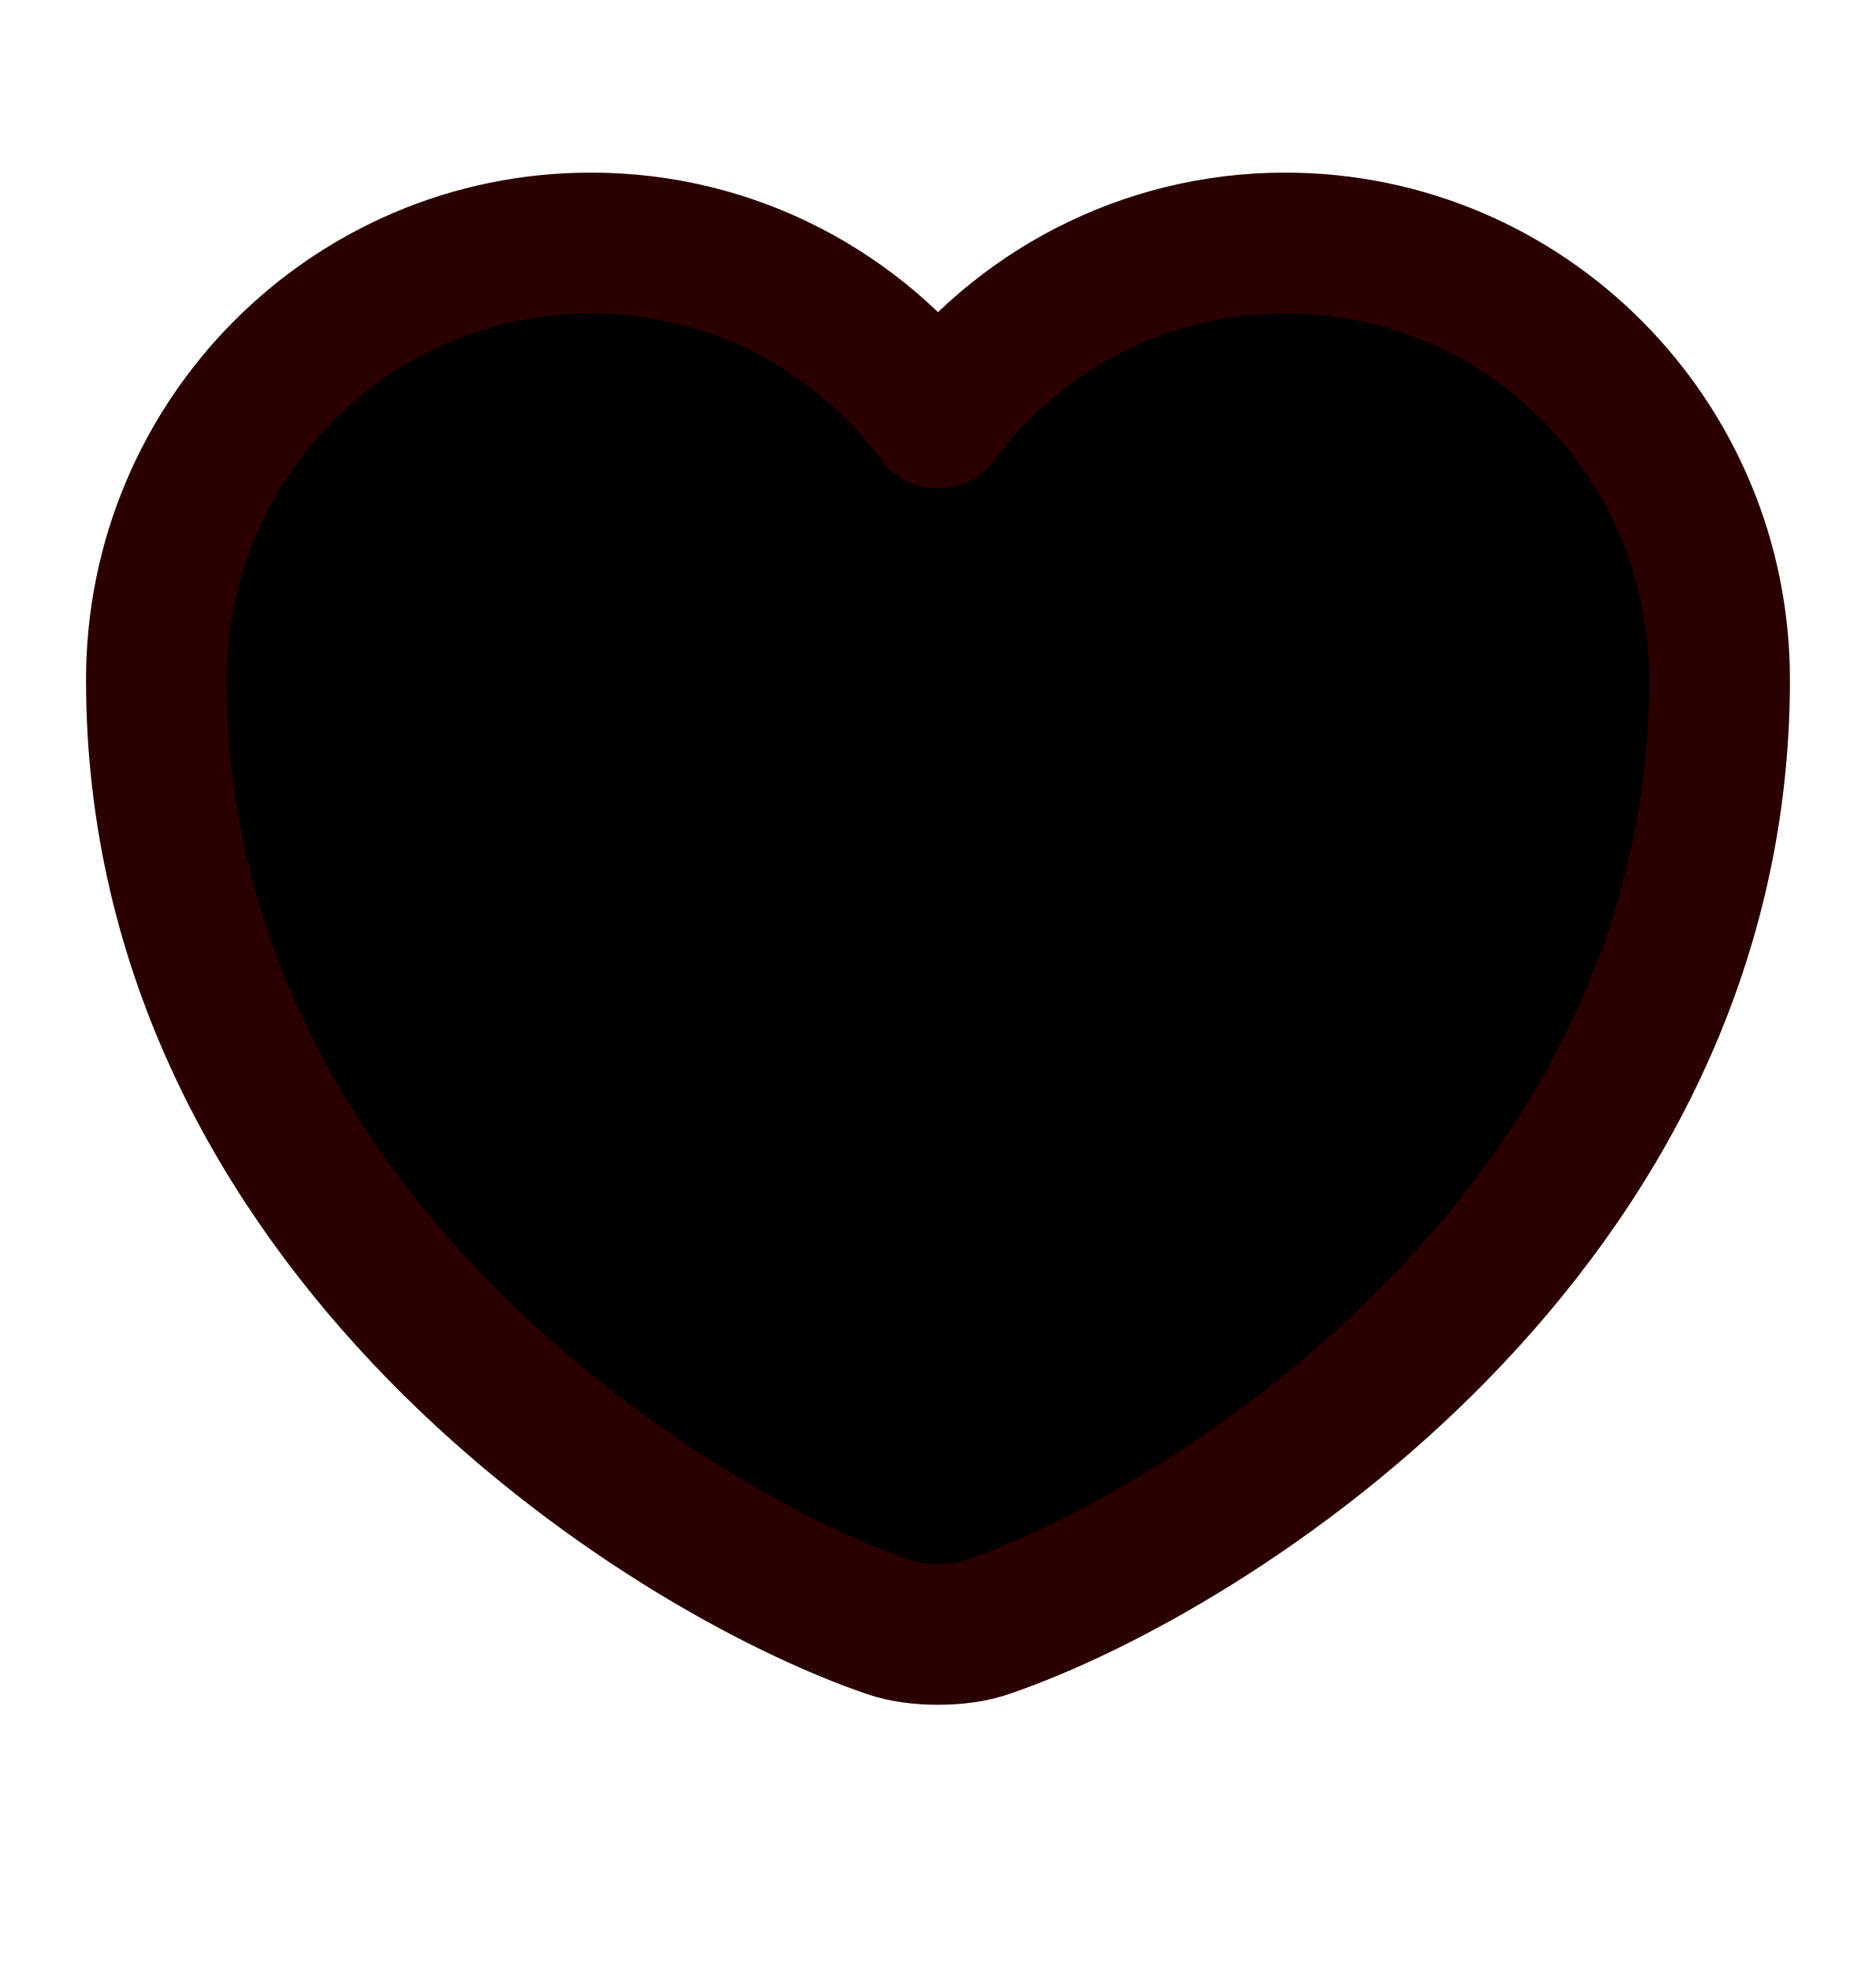
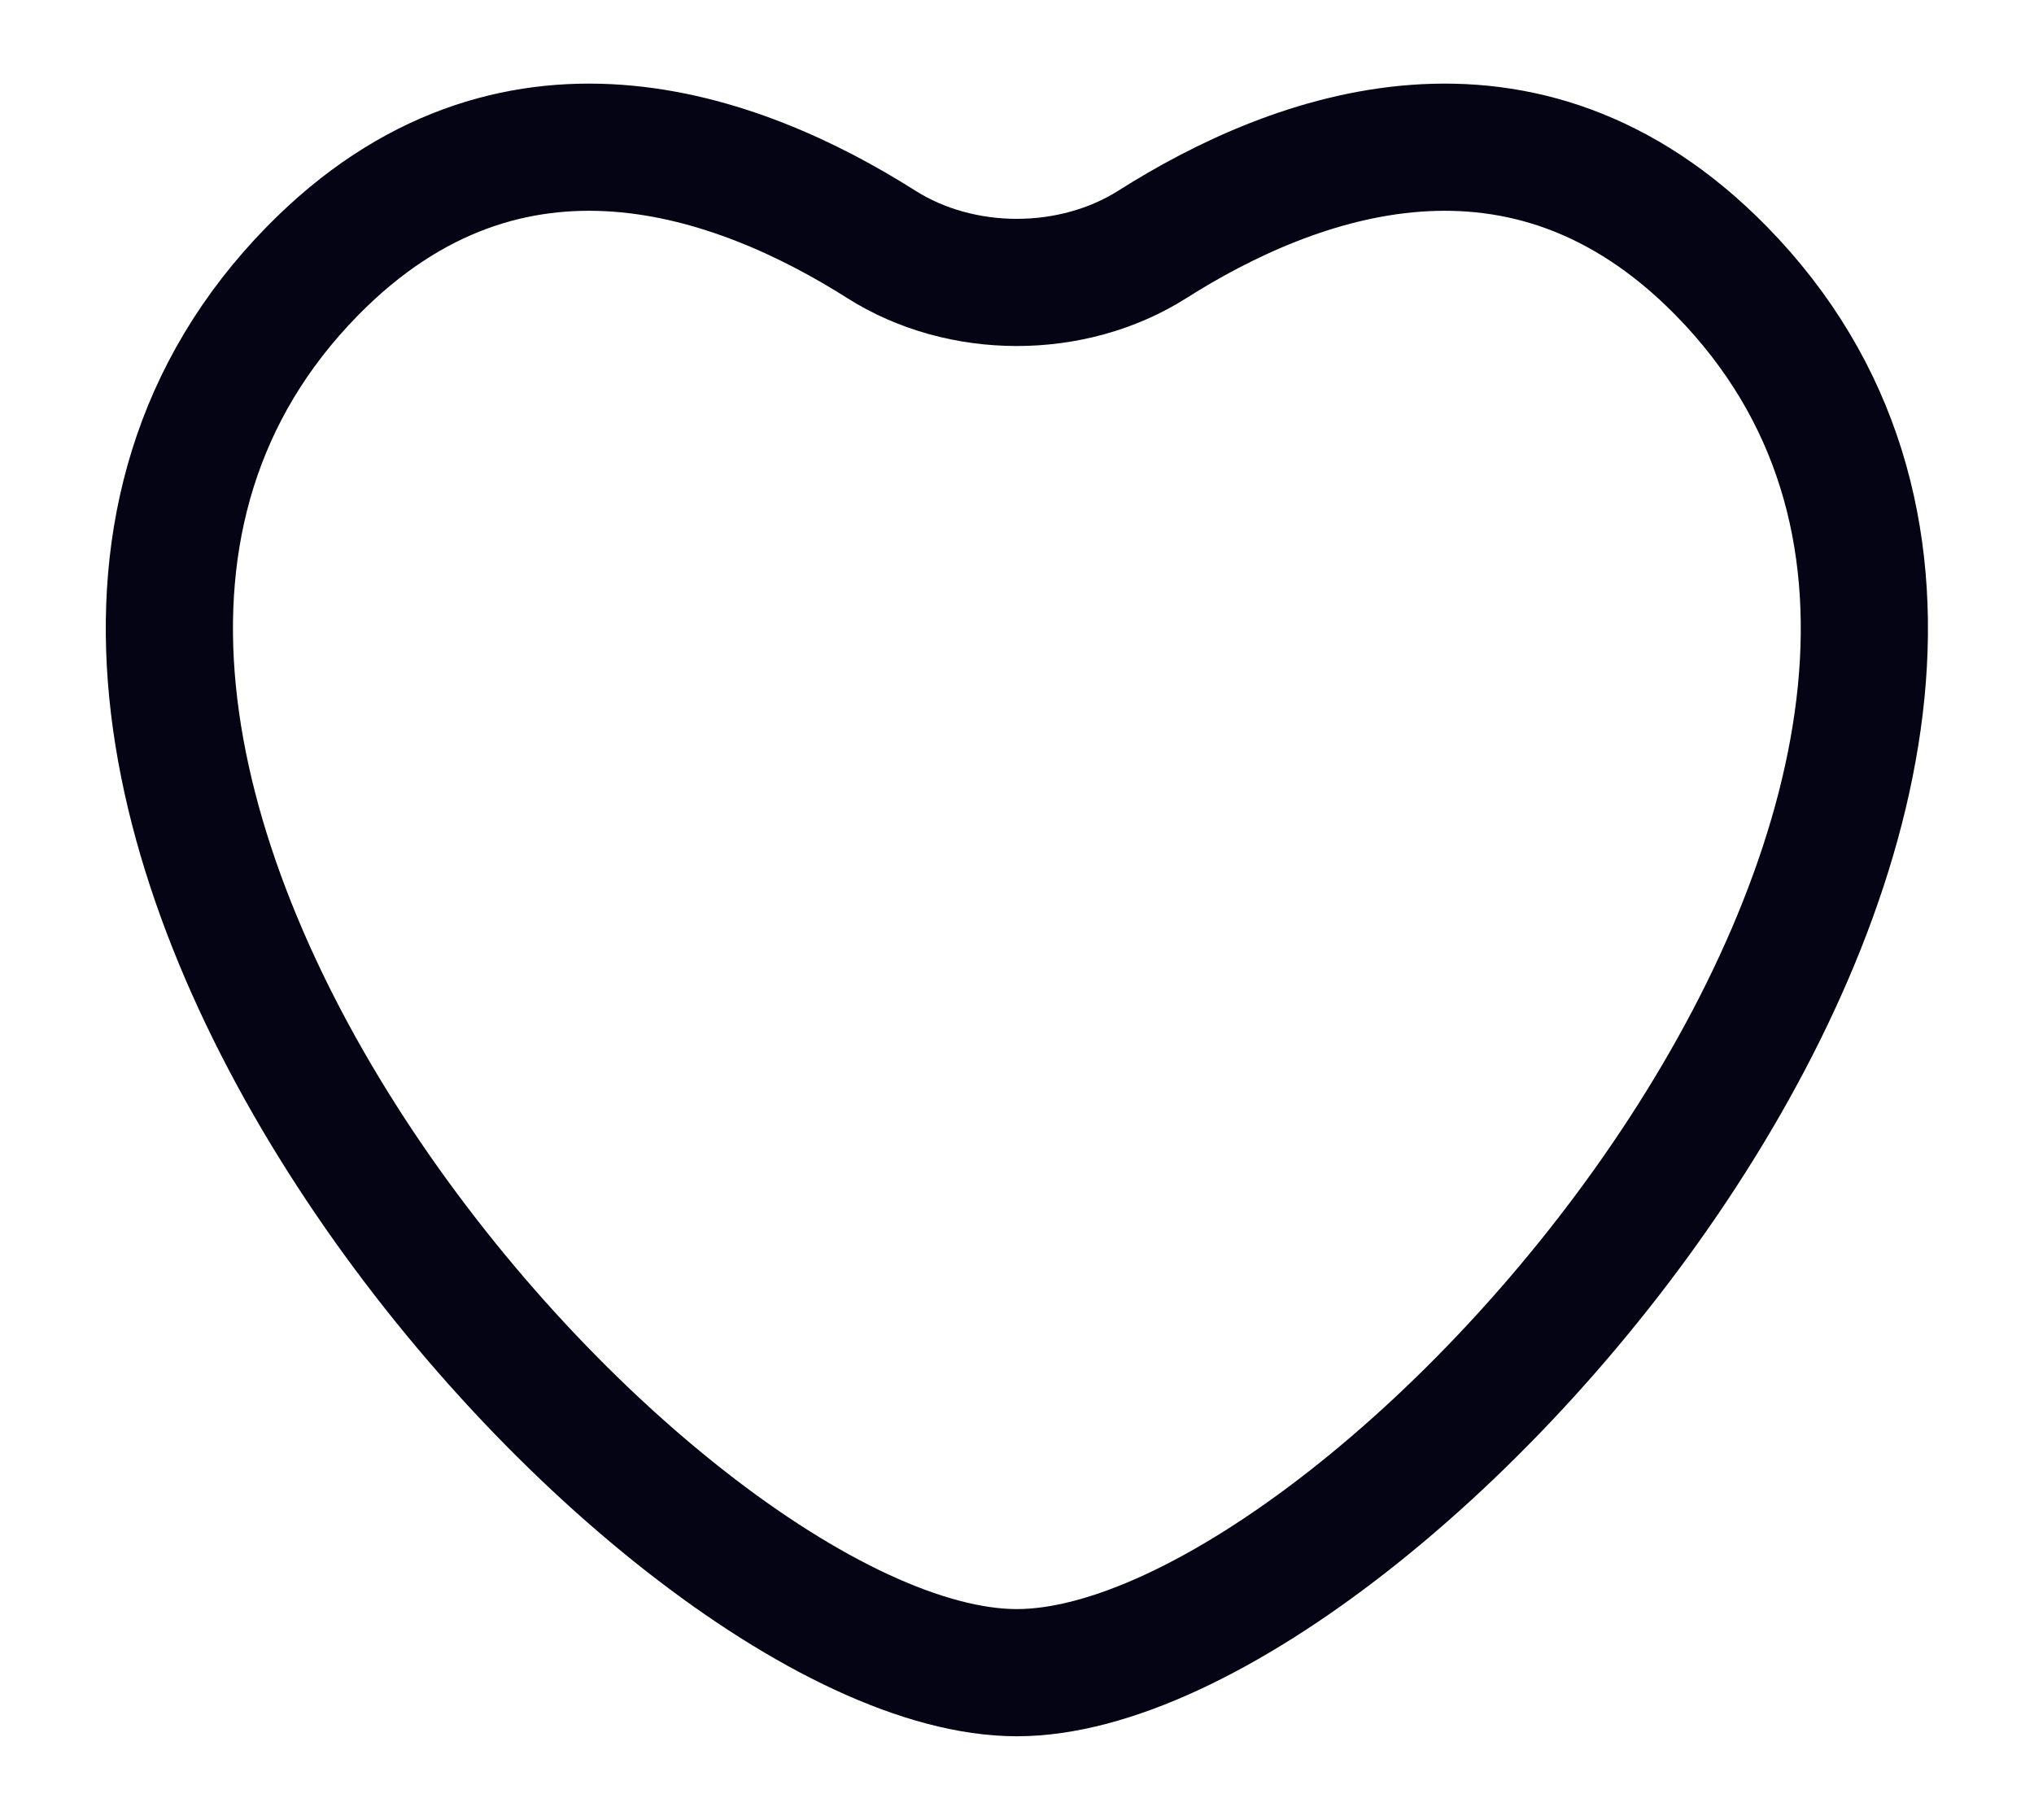
- <svg xmlns="http://www.w3.org/2000/svg" width="20" height="21" viewBox="0 0 20 21">
-   <g id="vuesax/linear/heart">
-     <g id="vuesax/linear/heart_2">
-       <g id="heart">
-         <path id="Vector" d="M10.517 17.348C10.233 17.448 9.767 17.448 9.483 17.348C7.067 16.523 1.667 13.082 1.667 7.248C1.667 4.673 3.742 2.59 6.3 2.59C7.817 2.59 9.158 3.323 10 4.457C10.842 3.323 12.192 2.59 13.7 2.59C16.258 2.59 18.333 4.673 18.333 7.248C18.333 13.082 12.933 16.523 10.517 17.348Z" stroke="#2B0000" stroke-width="1.5" stroke-linecap="round" stroke-linejoin="round" />
-       </g>
-     </g>
+ <svg xmlns="http://www.w3.org/2000/svg" width="19" height="17" viewBox="0 0 19 17" fill="none">
+   <g id="Heart 1">
+     <path id="Vector" d="M16.079 2.531C14.231 0.647 12.091 1.442 10.766 2.282C10.017 2.757 8.98 2.757 8.231 2.282C6.906 1.442 4.767 0.647 2.919 2.531C-1.468 7.005 6.055 15.625 9.499 15.625C12.943 15.625 20.465 7.005 16.079 2.531Z" stroke="#040414" stroke-width="1.188" stroke-linecap="round" />
  </g>
</svg>
